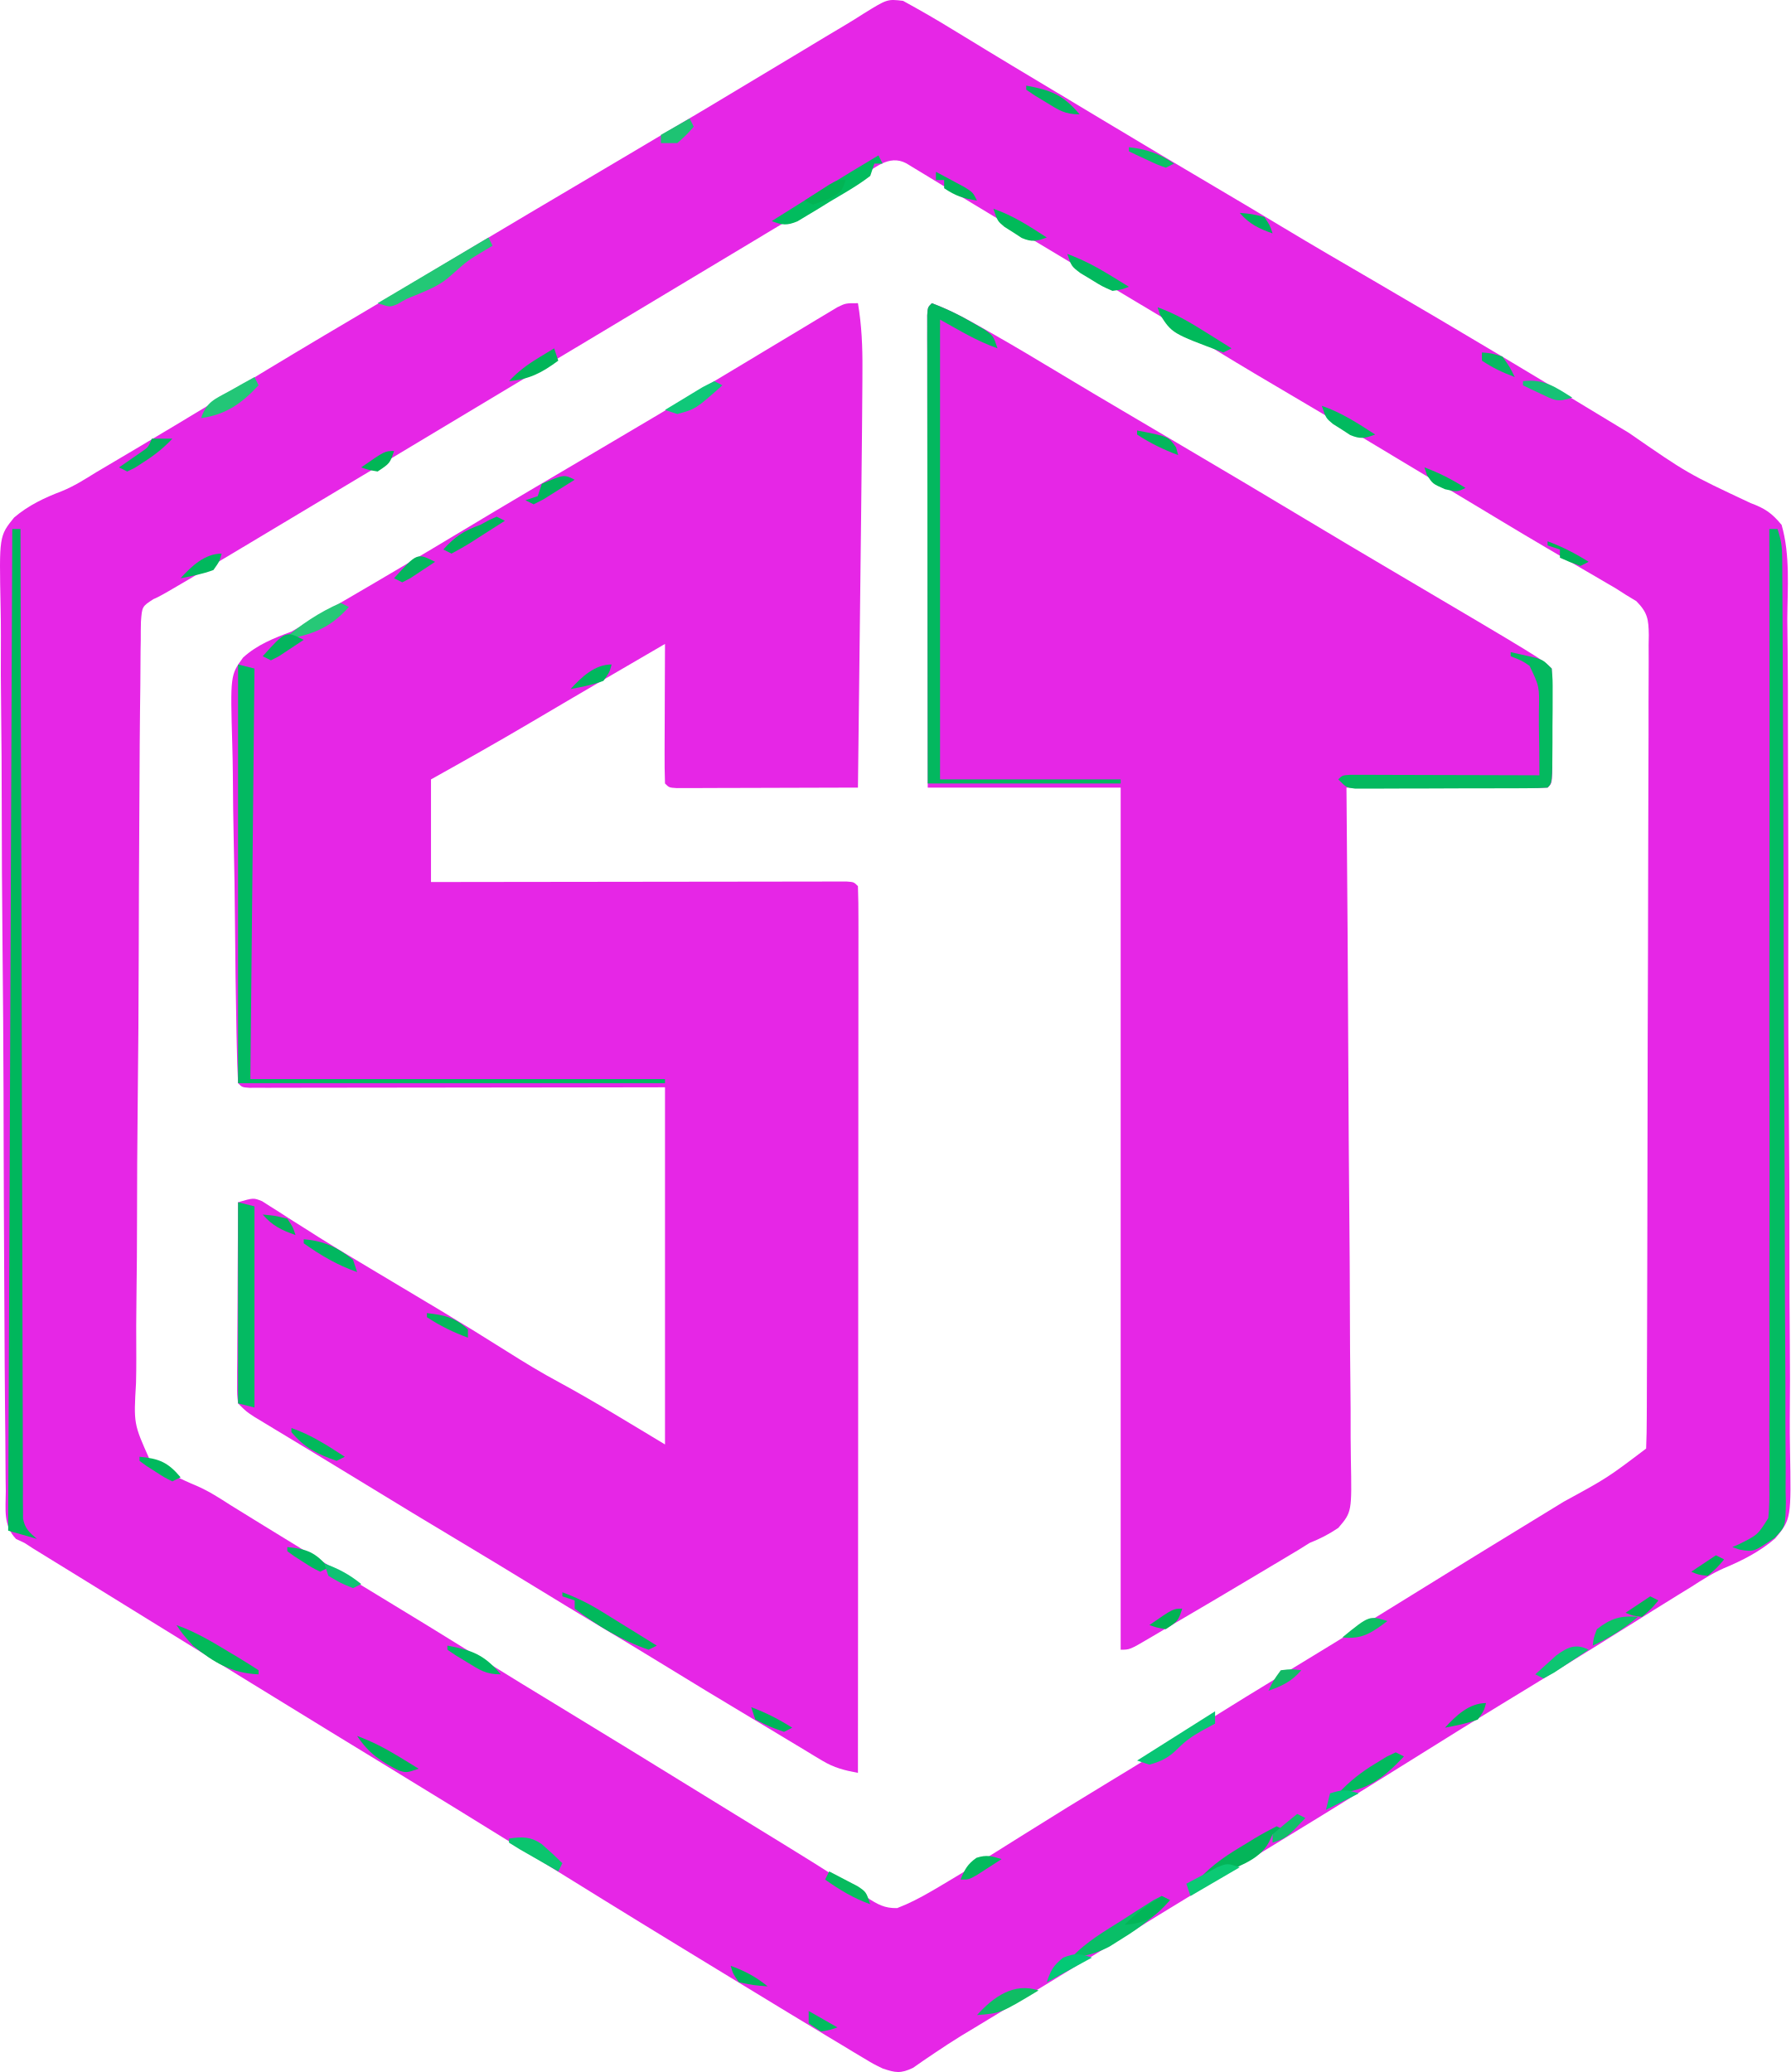
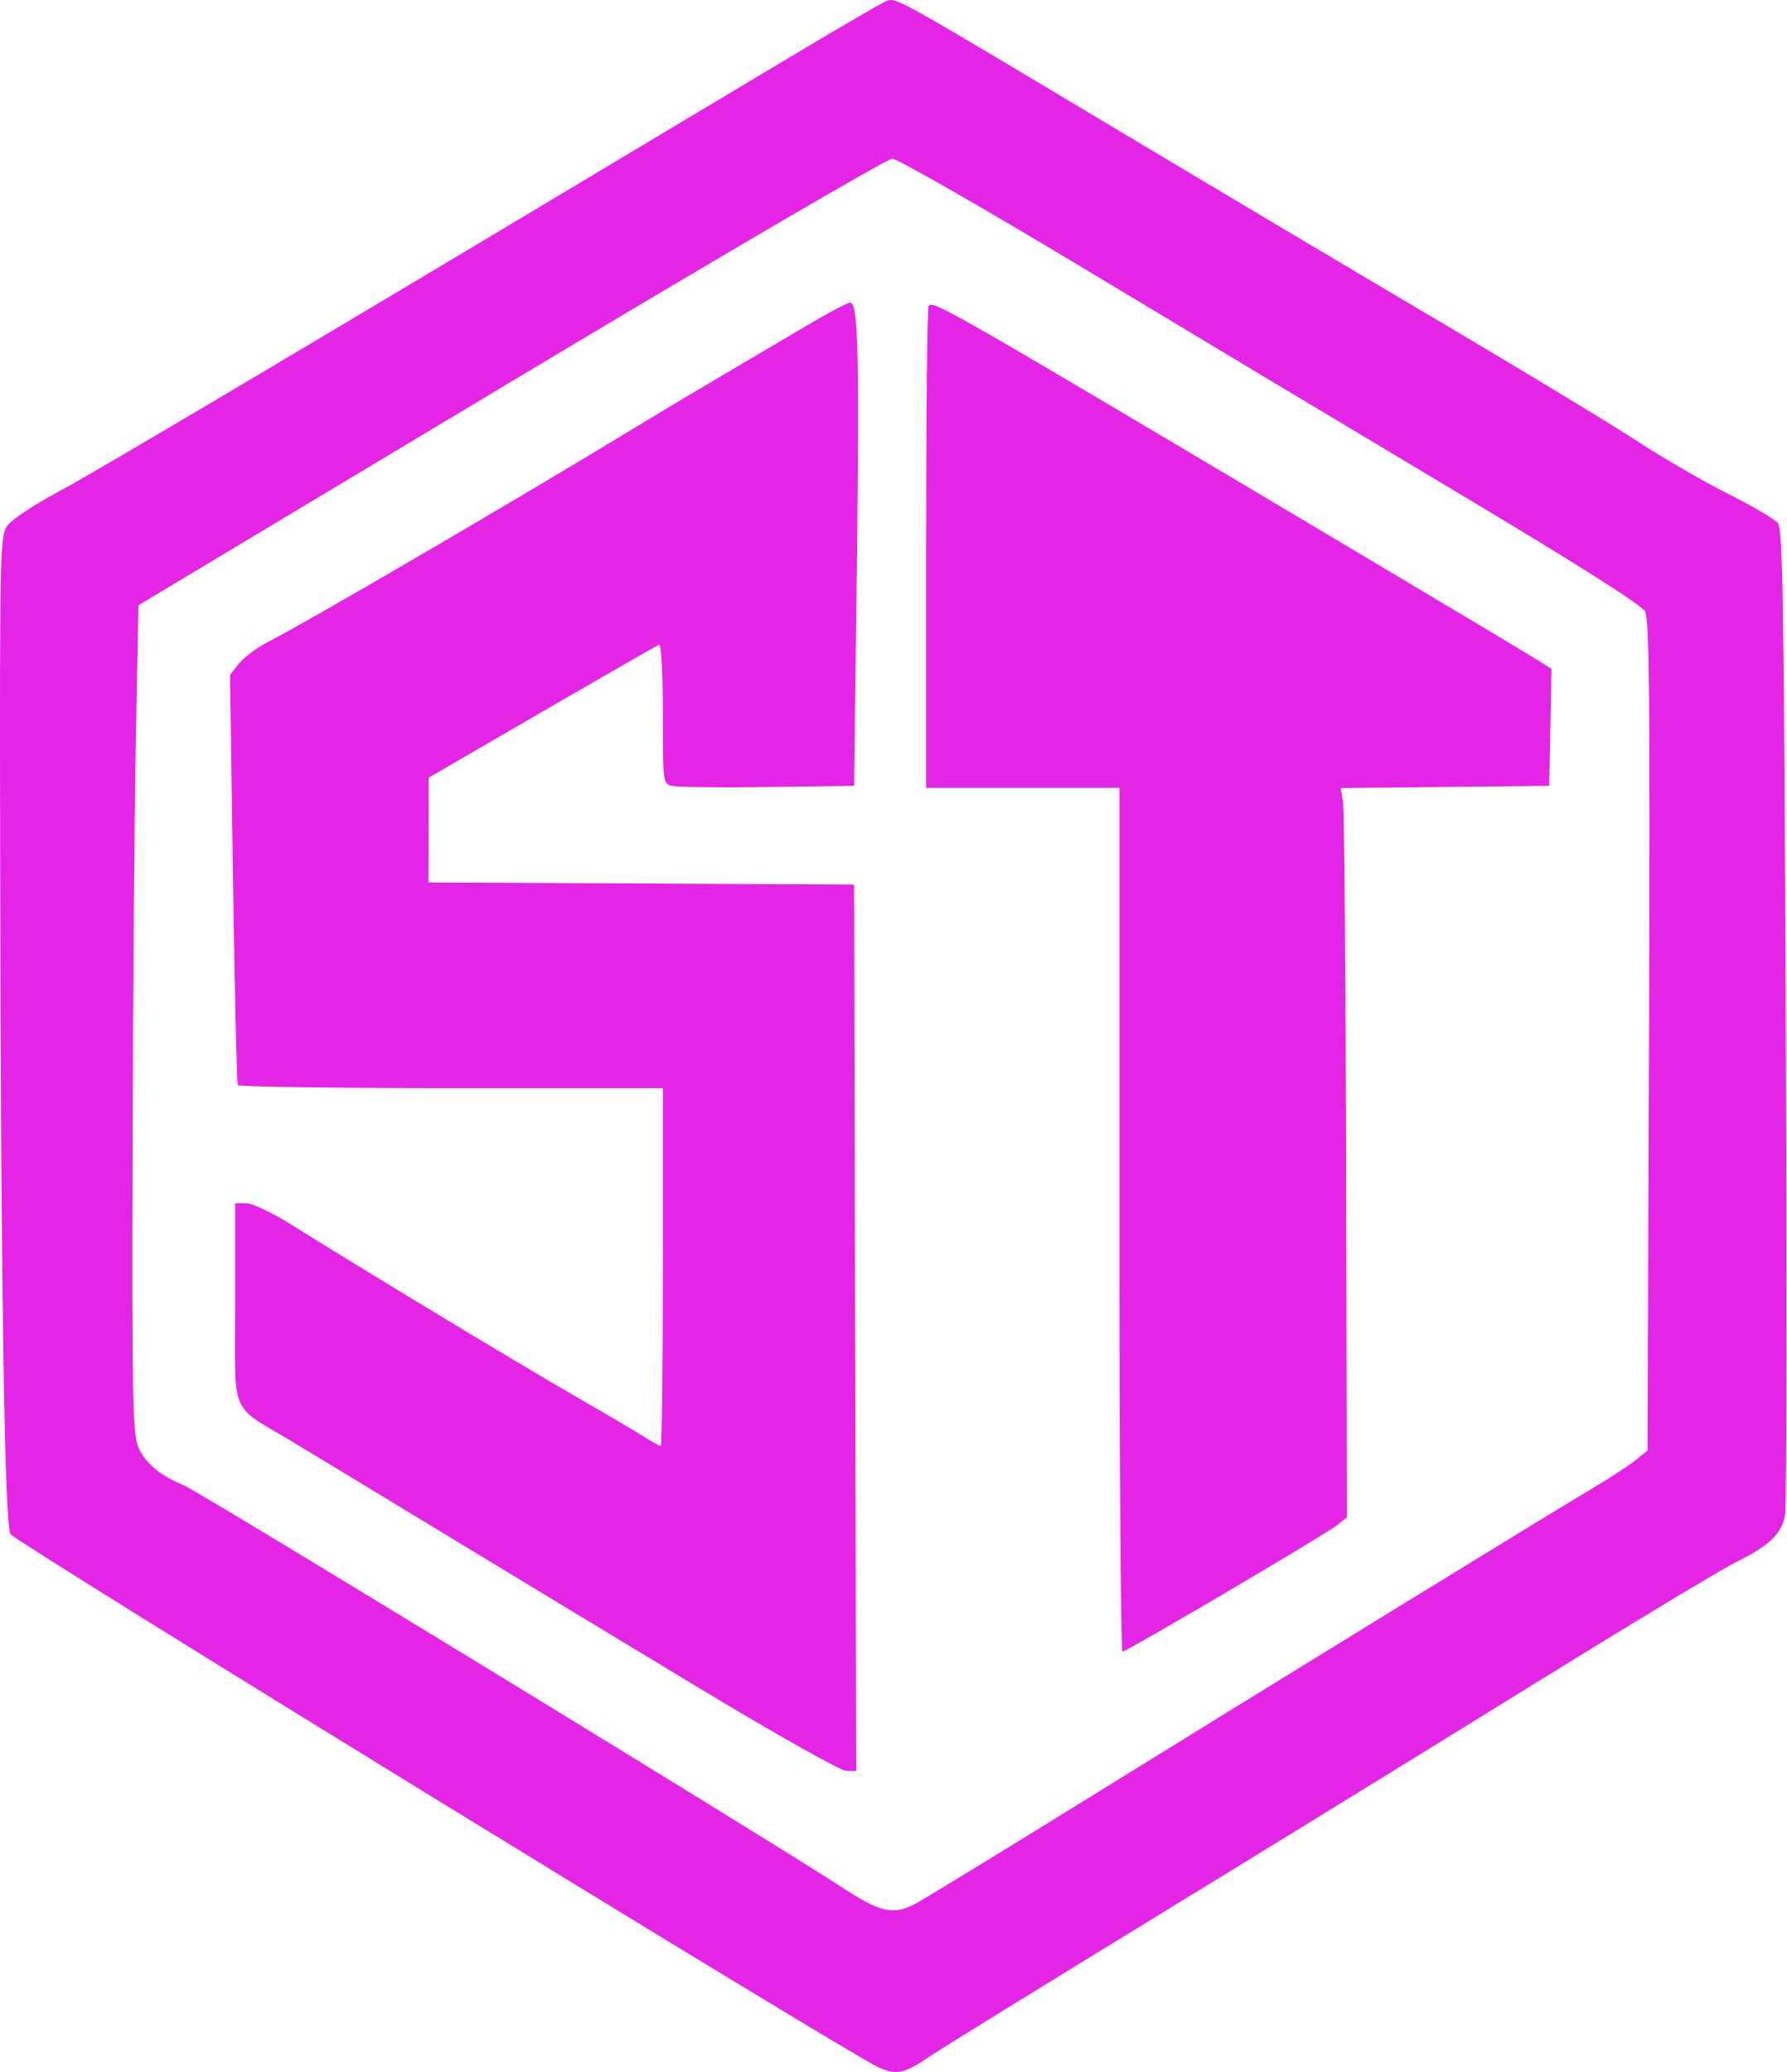
- <svg xmlns="http://www.w3.org/2000/svg" viewBox="0 0 436.153 504.719">
-   <path fill="#e626e6" d="M219.982.206c4.108 2.25 8.146 4.566 12.133 7.023l5.383 3.274 2.767 1.69c4.228 2.577 8.477 5.118 12.725 7.661a22583.186 22583.186 0 0 1 7.51 4.505c2.473 1.485 4.947 2.972 7.42 4.46a3966.698 3966.698 0 0 0 29.215 17.393c5.09 3.003 10.17 6.025 15.23 9.08 7.384 4.451 14.838 8.78 22.289 13.117 20.86 12.15 41.57 24.542 62.2 37.078 14.244 9.857 14.244 9.857 29.595 17.062 3.476 1.293 5.164 2.419 7.541 5.305 2.131 7.32 1.429 15.471 1.39 23.013.023 2.398.05 4.797.082 7.195.064 5.838.08 11.675.072 17.514-.006 4.748.005 9.495.028 14.243l.02 4.106.01 2.065c.06 12.882.053 25.763.027 38.645-.021 11.773.043 23.543.147 35.315.106 12.098.153 24.195.136 36.294-.008 6.789.007 13.575.086 20.363.07 6.388.062 12.77-.005 19.158-.012 2.34.004 4.68.049 7.021.308 17.217.308 17.217-3.61 21.97-3.772 3.225-7.926 5.335-12.481 7.243-2.827 1.24-5.362 2.872-7.951 4.543l-3.164 1.941c-4.058 2.5-8.094 5.036-12.133 7.567a2463.377 2463.377 0 0 1-30.614 18.883 1579.347 1579.347 0 0 0-20.011 12.367c-16.105 10.103-32.326 20.022-48.574 29.894a3583.31 3583.31 0 0 0-30.216 18.541c-8.771 5.44-17.599 10.785-26.433 16.12l-3.394 2.054-3.286 1.98a186.916 186.916 0 0 0-6.28 4.064l-2.919 1.972-2.552 1.781c-3.035 1.438-4.277 1.214-7.424.148-2.222-1.084-2.222-1.084-4.492-2.449l-2.6-1.55-2.783-1.688-2.923-1.752a2300.311 2300.311 0 0 1-9.202-5.56l-2.987-1.809a4527.596 4527.596 0 0 1-17.35-10.563 5135.726 5135.726 0 0 0-7.374-4.5c-12.364-7.536-24.67-15.164-36.976-22.795a5323.557 5323.557 0 0 0-34.09-20.978c-3.846-2.345-7.691-4.694-11.536-7.043l-2.278-1.393a6345.462 6345.462 0 0 1-19.41-11.92l-2.948-1.812a7257.526 7257.526 0 0 1-22.73-14.036 5764.37 5764.37 0 0 0-14.2-8.773l-2.885-1.778a3764.172 3764.172 0 0 0-5.484-3.375l-2.506-1.546-2.198-1.352-2.048-1.328-2.092-.983c-3.158-3.338-2.497-7.192-2.49-11.618l-.042-3.02c-.042-3.356-.055-6.711-.068-10.067-.024-2.4-.049-4.799-.075-7.199-.072-7.212-.11-14.425-.142-21.638-.015-3.398-.035-6.796-.055-10.194C.963 299.838.91 288.54.884 277.242l-.02-8.795-.005-2.208C.83 254.44.737 242.642.616 230.844c-.123-12.117-.19-24.234-.2-36.352-.007-6.802-.04-13.603-.134-20.405-.09-6.401-.101-12.8-.062-19.201a311.91 311.91 0 0 0-.072-7.042c-.354-17.273-.354-17.273 3.296-21.788 3.513-2.982 7.373-4.802 11.653-6.431 2.967-1.208 5.56-2.864 8.28-4.552l3.108-1.835a2653.163 2653.163 0 0 0 31.817-19.071 2086.68 2086.68 0 0 1 27.544-16.508c6.8-4.002 13.57-8.051 20.331-12.117 15.19-9.13 30.44-18.158 45.704-27.164a5160.917 5160.917 0 0 0 41.488-24.766l2.693-1.62c1.682-1.013 3.363-2.027 5.044-3.042a520.77 520.77 0 0 1 4.612-2.744 152.302 152.302 0 0 0 4.642-2.88c5.779-3.572 5.779-3.572 9.622-3.12zm-10.68 43.086-2.318 1.38c-2.334 1.389-4.664 2.785-6.994 4.182a4096.958 4096.958 0 0 0-12.942 7.762c-3.913 2.354-7.83 4.702-11.745 7.05l-5.137 3.083C39.99 144.854 39.99 144.854 37.376 145.942c-2.764 1.789-2.764 1.789-3.043 5.473-.04 1.52-.053 3.04-.045 4.56l-.045 2.538a659.24 659.24 0 0 0-.058 8.45c-.023 2.015-.049 4.03-.076 6.045-.065 5.484-.097 10.967-.12 16.451-.014 3.427-.035 6.853-.057 10.279-.069 10.72-.117 21.44-.136 32.16a3748.65 3748.65 0 0 1-.255 37.12c-.108 9.564-.159 19.126-.165 28.69-.005 5.714-.035 11.424-.124 17.136a686.015 686.015 0 0 0-.05 16.128c.004 1.97-.018 3.941-.067 5.91-.581 9.929-.581 9.929 3.313 18.622 3.562 2.875 7.462 4.77 11.667 6.522 2.854 1.26 5.422 2.927 8.043 4.61l2.972 1.834 3.048 1.884a4050.123 4050.123 0 0 0 28.125 17.188 2833.019 2833.019 0 0 1 27.04 16.577 2285.77 2285.77 0 0 0 18.835 11.548c11.518 6.997 22.997 14.058 34.47 21.129 2.828 1.742 5.657 3.482 8.487 5.221l5.125 3.15c2.211 1.36 4.423 2.716 6.637 4.071 4.738 2.907 9.456 5.83 14.105 8.878l2.238 1.454c1.324.864 2.64 1.74 3.946 2.631 2.553 1.661 4.271 2.665 7.359 2.595 2.936-1.13 5.534-2.484 8.258-4.067l1.787-1.038c7.073-4.157 14.003-8.55 20.947-12.917a1498.86 1498.86 0 0 1 21.266-13.107 1124.92 1124.92 0 0 0 20.687-12.813c7.88-5.01 15.836-9.881 23.82-14.723a2248.97 2248.97 0 0 0 18.993-11.652c7.95-4.931 15.908-9.847 23.875-14.75l3.337-2.054a5631.471 5631.471 0 0 1 19.413-11.883c10.592-5.771 10.592-5.771 20.062-12.938.11-2.62.153-5.216.154-7.838l.014-2.518c.013-2.807.02-5.614.025-8.42l.025-6.01c.026-6.6.042-13.197.056-19.796l.016-6.802c.022-9.429.04-18.857.052-28.286.016-13.533.049-27.066.106-40.6.039-9.503.058-19.007.063-28.511.004-5.682.016-11.364.049-17.046.03-5.345.036-10.688.024-16.033 0-1.964.008-3.928.026-5.892.022-2.677.014-5.352-.001-8.029l.042-2.368c-.057-3.855-.283-5.479-3.041-8.27l-2.61-1.58-2.348-1.505-2.425-1.414-2.725-1.598-2.876-1.671-5.985-3.508-2.939-1.72c-3.455-2.027-6.894-4.08-10.326-6.147l-1.763-1.06-3.635-2.188c-3.886-2.338-7.776-4.67-11.665-7.002-5.147-3.088-10.294-6.176-15.437-9.27-7.917-4.76-15.843-9.5-23.813-14.168a845.279 845.279 0 0 1-17.828-10.758c-5.42-3.338-10.887-6.597-16.35-9.864-3.026-1.81-6.049-3.625-9.072-5.44l-3.75-2.25-11.227-6.736c-1.68-1.008-3.36-2.016-5.041-3.022-4.49-2.691-8.974-5.393-13.447-8.113l-2.777-1.683a1514.873 1514.873 0 0 1-5.3-3.227l-2.404-1.454-2.121-1.292c-4.28-2.234-7.76 1.32-11.433 3.527z" />
-   <path fill="#e626e6" d="M208.99 73.854c.914 5.42 1.135 10.608 1.094 16.098l-.01 2.916c-.02 3.662-.05 7.324-.084 10.986l-.022 2.343c-.126 13.343-.282 26.687-.441 40.03-.062 5.156-.121 10.313-.181 15.47-.117 10.052-.236 20.105-.356 30.157-6.533.026-13.065.043-19.598.055a4122.9 4122.9 0 0 0-6.673.02c-3.19.013-6.38.018-9.569.023l-3.033.015h-2.79l-2.47.008c-1.867-.12-1.867-.12-2.867-1.12-.088-2.522-.115-5.015-.098-7.536l.004-2.282c.006-2.415.019-4.83.031-7.245l.014-4.9c.011-4.013.028-8.025.049-12.038a47697.774 47697.774 0 0 0-14.256 8.31 3752.078 3752.078 0 0 0-18.744 11.003c-7.933 4.684-15.957 9.195-24 13.687v25l9.44-.016c10.265-.016 20.53-.027 30.797-.036 6.227-.005 12.454-.012 18.681-.023 6.004-.01 12.008-.017 18.012-.02 2.297-.002 4.593-.005 6.889-.01 3.204-.007 6.408-.008 9.612-.008l2.908-.011c.868 0 1.736.003 2.63.004l2.3-.003c1.73.123 1.73.123 2.73 1.123.099 2.782.13 5.539.121 8.32l.003 2.676c.002 2.982-.004 5.964-.009 8.946v6.385c0 5.797-.005 11.594-.012 17.391-.006 6.052-.007 12.103-.008 18.154-.003 11.468-.011 22.935-.021 34.403a82426.83 82426.83 0 0 0-.022 39.155c-.01 26.857-.028 53.714-.05 80.57-3.282-.612-5.815-1.24-8.68-2.968l-2.04-1.217-2.155-1.315-2.274-1.363c-1.546-.928-3.09-1.86-4.632-2.793a964.772 964.772 0 0 0-6.036-3.621c-7.532-4.489-15.015-9.057-22.492-13.637a1600.18 1600.18 0 0 0-14.191-8.586 1726.278 1726.278 0 0 1-16.188-9.812 2163.02 2163.02 0 0 0-19.312-11.688c-7.01-4.196-14-8.423-20.965-12.695-4.392-2.693-8.794-5.37-13.203-8.035-1.05-.636-2.1-1.272-3.183-1.926-2.069-1.252-4.14-2.502-6.211-3.75l-2.845-1.723-2.54-1.533c-2.053-1.338-2.053-1.338-4.053-3.338-.24-2.1-.24-2.1-.227-4.725v-2.972l.031-3.217.01-3.287c.01-3.475.036-6.95.061-10.424.01-2.351.02-4.703.027-7.054.022-5.774.056-11.547.098-17.32 3.766-1.095 3.766-1.095 5.868-.247l1.933 1.238 2.187 1.373 2.325 1.51 4.902 3.09 2.46 1.566c3.202 2.023 6.445 3.97 9.7 5.907l3.652 2.187c2.103 1.258 4.206 2.514 6.31 3.77a9077.486 9077.486 0 0 1 10.17 6.08 830.13 830.13 0 0 1 16.055 9.9c4.17 2.63 8.336 5.18 12.688 7.5 8.746 4.754 17.214 10.004 25.75 15.125v-87l-22.496.035-14.068.014c-7.452.006-14.903.013-22.354.027-6.004.01-12.008.017-18.012.02-2.297.001-4.593.004-6.89.01-3.203.007-6.407.008-9.611.008l-2.908.011-2.63-.004-2.3.003c-1.731-.124-1.731-.124-2.731-1.124a268.565 268.565 0 0 1-.32-9.35l-.064-2.976c-.183-9.079-.289-18.159-.372-27.239-.057-6.104-.138-12.205-.28-18.307a960.17 960.17 0 0 1-.237-17.685 331.017 331.017 0 0 0-.132-6.737c-.489-17.105-.489-17.105 2.633-21.393 3.45-3.13 7.43-4.69 11.772-6.313a74.212 74.212 0 0 0 3.82-2.278l3.09-1.8 1.73-1.01c1.196-.699 2.393-1.397 3.59-2.094a2354.67 2354.67 0 0 0 29.589-17.503c10.615-6.391 21.298-12.667 31.972-18.96 9.755-5.753 19.502-11.519 29.209-17.355l7.362-4.416c1.868-1.121 3.734-2.245 5.599-3.37a3241.03 3241.03 0 0 1 9.101-5.464l2.87-1.738 2.665-1.59 2.36-1.419c2.043-1.003 2.043-1.003 5.043-1.003z" />
-   <path fill="#e626e6" d="M226.99 73.854c4.369 1.599 8.345 3.767 12.375 6.063l2.14 1.212c5.833 3.319 11.59 6.754 17.333 10.225 4.885 2.95 9.8 5.85 14.715 8.75l2.826 1.669c3.807 2.248 7.616 4.494 11.424 6.74a4196.15 4196.15 0 0 1 31.638 18.815c6.27 3.768 12.561 7.497 18.862 11.214 37.502 22.127 37.502 22.127 39.687 24.312.1 2.06.131 4.125.133 6.188l.004 3.804-.006 1.992c-.005 2.008 0 4.016.006 6.024l-.004 3.805-.003 3.52c-.13 2.667-.13 2.667-1.13 3.667a73.016 73.016 0 0 1-4.611.114h-2.973l-3.232-.016-3.292-.004c-3.485-.006-6.97-.018-10.454-.03-2.356-.006-4.712-.01-7.069-.015-5.79-.01-11.579-.027-17.369-.048l.025 2.763c.2 22.183.348 44.366.442 66.55.046 10.729.11 21.456.212 32.184.09 9.35.148 18.7.168 28.05.012 4.952.04 9.902.105 14.853.06 4.661.08 9.32.066 13.981.002 1.71.02 3.42.055 5.13.248 12.94.248 12.94-3.054 16.81-2.296 1.556-4.45 2.653-7.019 3.678l-2.588 1.624-2.068 1.236-2.384 1.427-2.46 1.463-2.606 1.557c-7.665 4.572-15.34 9.127-23.052 13.619a505.29 505.29 0 0 0-3.804 2.242c-4.816 2.832-4.816 2.832-7.038 2.832v-210h-47c-.022-15.237-.04-30.475-.052-45.713-.005-7.074-.012-14.149-.023-21.224-.011-6.82-.017-13.642-.02-20.463-.002-2.608-.005-5.217-.01-7.826-.007-3.64-.008-7.28-.008-10.92l-.011-3.304c0-.986.003-1.972.004-2.988l-.003-2.611c.123-1.95.123-1.95 1.123-2.95z" />
-   <path fill="#04bc62" d="M430.99 128.854h2c.908 2.722 1.13 4.32 1.146 7.12l.02 2.552c.004.925.006 1.851.009 2.805l.02 2.979c.02 3.31.033 6.619.046 9.929l.04 7.1c.041 7.783.072 15.567.098 23.351l.007 2.005a27884.406 27884.406 0 0 1 .13 48.077l.004 2.175c.026 11.633.083 23.266.152 34.899.07 11.941.111 23.882.122 35.823.007 6.706.028 13.41.083 20.116.05 6.306.063 12.61.047 18.916 0 2.317.015 4.634.044 6.95.037 3.159.026 6.314.002 9.473l.069 2.791c-.117 5.998-.117 5.998-2.743 8.683-5.105 3.46-5.105 3.46-8.557 2.87l-1.738-.614 1.715-.748c4.47-2.237 4.47-2.237 7.04-6.313.273-2.615.3-5.136.245-7.765l.033-3.02c.027-3.344-.003-6.684-.033-10.028.008-2.395.019-4.79.033-7.184.026-5.83.016-11.66-.01-17.49-.03-6.785-.014-13.57.005-20.354.032-12.098.03-24.197.003-36.296-.025-11.752-.033-23.504-.018-35.256l.003-2.195.014-10.904c.041-30.15.024-60.298-.03-90.447z" />
-   <path fill="#00b75c" d="M2.99 128.854h2l.008 3.787a76643.28 76643.28 0 0 0 .255 99.87l.006 2.2c.036 11.763.06 23.527.082 35.29.021 12.066.054 24.13.098 36.196.027 7.449.044 14.897.05 22.346.006 5.705.028 11.41.056 17.116.008 2.345.012 4.69.01 7.035-.001 3.192.015 6.383.037 9.574l-.015 2.839.029 2.583.005 2.234c.48 2.447 1.501 3.353 3.38 4.93l-7-2 1-244z" />
-   <path fill="#03b85f" d="M226.99 73.854c3.624 1.362 6.914 2.975 10.25 4.938l2.64 1.527c2.11 1.535 2.11 1.535 3.11 4.535-5.11-1.813-9.071-4.262-14-7v112h44v1h-47c-.022-15.107-.04-30.214-.052-45.321-.005-7.015-.012-14.029-.023-21.043-.011-6.762-.017-13.525-.02-20.288-.002-2.586-.005-5.173-.01-7.76-.007-3.608-.008-7.217-.008-10.826l-.011-3.276c0-.977.003-1.955.004-2.962l-.003-2.59c.123-1.934.123-1.934 1.123-2.934z" />
-   <path fill="#03b961" d="m57.99 161.854 4 1-1 100h101v1h-104v-102z" />
-   <path fill="#04b95f" d="m367.99 158.854 3.875.875 2.18.492c1.945.633 1.945.633 3.945 2.633.243 2.782.243 2.782.23 6.285l-.005 3.795-.037 3.983-.002 3.994c-.046 9.803-.046 9.803-1.186 10.943a72.25 72.25 0 0 1-4.58.146l-2.953.019-3.213.003-3.277.01c-2.292.005-4.585.007-6.877.007-3.519.002-7.037.02-10.555.04l-6.666.005-3.207.022-2.963-.009-2.615.004c-2.094-.247-2.094-.247-4.094-2.247 1-1 1-1 2.943-1.12l2.577.007h2.912l3.166.015 3.224.004c3.414.006 6.827.019 10.24.031l6.924.014c5.672.011 11.343.028 17.014.049.006-4.085-.053-8.166-.125-12.25l.008-3.512c.127-5.846.127-5.846-2.276-10.893-1.806-1.24-1.806-1.24-4.607-2.345v-1z" />
-   <path fill="#04ba62" d="m57.99 292.854 4 1v49l-4-1v-49z" />
-   <path fill="#01bc5e" d="m213.99 37.854 1 2h-2l-1 3c-3.074 2.377-6.475 4.265-9.812 6.25l-2.776 1.719-2.681 1.61-2.457 1.48c-2.606 1.078-3.683.931-6.274-.059 8.62-5.412 17.238-10.818 26-16z" />
-   <path fill="#09be67" d="m282.99 461.854 2 1c-3.524 3.754-7.021 6.525-11.437 9.25l-3.309 2.078c-3.2 1.645-5.698 2.308-9.254 2.672 3.623-3.886 8.101-6.427 12.563-9.25l2.654-1.718 2.537-1.61 2.323-1.481 1.923-.94z" />
-   <path fill="#23c876" d="m118.99 57.854 1 2-1.61.953c-4.463 2.671-4.463 2.671-8.327 6.11-2.66 2.499-5.496 3.62-8.844 5.008-2.239.887-2.239.887-4.312 2.109-1.907.82-1.907.82-4.907-.18l27-16z" />
-   <path fill="#02b95c" d="M136.99 387.854c3.364 1.267 6.37 2.711 9.426 4.602l2.412 1.484 2.475 1.54 2.533 1.562c2.054 1.267 4.105 2.538 6.154 3.812l-2 1c-6.5-2.212-12.522-5.889-18-10v-2l-3-1v-1z" />
-   <path fill="#03ba5a" d="M42.99 395.854c4.621 1.642 8.639 4.034 12.813 6.563l2.1 1.248a204.239 204.239 0 0 1 5.087 3.19v1c-6.613-.282-10.892-2.88-16-7-2.562-2.876-2.562-2.876-4-5z" />
-   <path fill="#04b559" d="m310.99 444.854 2 1-3 1-.875 1.875c-2.483 4.691-8.431 6.248-13.125 8.125-1.323.373-2.652.73-4 1 3.411-3.804 7.28-6.227 11.625-8.812l2.063-1.272c1.732-1.039 3.52-1.986 5.312-2.916z" />
-   <path fill="#01ba5b" d="M281.99 74.854c4.272 1.529 7.994 3.715 11.813 6.125l1.81 1.13c1.462.911 2.92 1.828 4.377 2.745l-2 1c-12.504-4.658-12.504-4.658-15.437-9.25l-.563-1.75z" />
-   <path fill="#23c677" d="m61.99 91.854 1 2c-4.14 4.446-7.912 7.13-14 8 1.364-4.092 3.349-4.615 7.063-6.687L59.4 93.28l2.59-1.426z" />
-   <path fill="#02ba5e" d="m339.99 426.854 2 1c-4.977 5.262-8.71 8.153-16 9 2.805-2.994 5.612-5.2 9.125-7.312l2.633-1.614 2.242-1.074z" />
-   <path fill="#09c675" d="M295.99 416.854v3l-3.25 1.75c-2.352 1.332-3.94 2.44-5.875 4.375-2.177 2.178-3.923 3.043-6.875 3.875l-3-1 19-12z" />
-   <path fill="#02b95e" d="M259.99 61.854c3.699 1.373 6.952 3.064 10.313 5.125l2.676 1.633 2.011 1.242c-1.676.672-1.676.672-4 1-2.543-1.11-2.543-1.11-5.187-2.75l-2.668-1.61c-2.145-1.64-2.145-1.64-3.145-4.64z" />
-   <path fill="#01ba5f" d="M321.99 98.854c4.776 1.642 8.794 4.266 13 7-2.507.924-3.6 1.17-6.105.11l-2.082-1.36-2.106-1.328c-1.707-1.422-1.707-1.422-2.707-4.422z" />
-   <path fill="#01ba59" d="M241.99 50.854c4.776 1.642 8.794 4.266 13 7-2.507.924-3.6 1.17-6.105.11l-2.082-1.36-2.106-1.328c-1.707-1.422-1.707-1.422-2.707-4.422z" />
-   <path fill="#0bc56e" d="M123.99 447.854c3.182-.465 5.254-.51 7.957 1.336a100.963 100.963 0 0 1 5.043 4.664l-1 2a1735.121 1735.121 0 0 1-6-3.437l-3.375-1.934-2.625-1.629v-1z" />
-   <path fill="#01b860" d="M73.99 301.854c4.988.475 8.07 1.893 12 5l1 3c-4.723-1.624-8.942-4.11-13-7v-1z" />
-   <path fill="#27c877" d="m82.99 146.854 2 1c-4.786 5.35-9.088 6.78-16 8 4.2-3.658 8.872-6.793 14-9z" />
-   <path fill="#0fbd64" d="M252.99 484.854c-9.225 5.556-9.225 5.556-15 6 4.043-4.468 8.982-8.006 15-6z" />
-   <path fill="#01b457" d="M86.99 422.854c3.699 1.373 6.952 3.064 10.313 5.125l2.676 1.633 2.011 1.242c-3 1-3 1-4.902.399-4.402-2.214-7.294-4.193-10.098-8.399z" />
-   <path fill="#01ba60" d="M108.99 400.854c5.978 1.115 8.946 2.186 13 7-3.65 0-5.1-1.044-8.187-2.937l-2.73-1.653-2.083-1.41v-1z" />
-   <path fill="#02b95b" d="M70.99 347.854c4.776 1.642 8.794 4.266 13 7l-2 1c-4.633-1.63-7.793-3.152-11-7v-1z" />
-   <path fill="#05b65e" d="M249.99 20.854c5.978 1.115 8.946 2.186 13 7-3.65 0-5.1-1.044-8.187-2.937l-2.73-1.653-2.083-1.41v-1z" />
-   <path fill="#0dc366" d="M398.99 393.854c-3.467 2.958-6.868 5.079-11 7 .188-1.812.188-1.812 1-4 3.373-2.623 5.757-3.363 10-3z" />
-   <path fill="#01b35c" d="m120.99 125.854 2 1a900.342 900.342 0 0 1-6.375 4.063l-1.828 1.181c-1.562.98-3.177 1.875-4.797 2.756l-2-1c2.802-3.112 5.064-4.622 9-6l2.188-1.187 1.812-.813z" />
-   <path fill="#01b659" d="m134.99 84.854 1 3c-4.021 2.969-7 4.524-12 5 2.192-2.357 4.44-4.02 7.188-5.687l2.168-1.324 1.644-.989z" />
-   <path fill="#0dc672" d="M386.99 401.854a674.89 674.89 0 0 1-5.375 3.563l-3.023 2.004-2.602 1.433-2-1c1.076-.988 2.161-1.965 3.25-2.937.604-.546 1.207-1.09 1.828-1.653 2.768-2.03 4.757-2.992 7.922-1.41z" />
-   <path fill="#07bb5e" d="M201.99 455.854c1.485.76 2.963 1.533 4.438 2.313l2.496 1.3c2.066 1.387 2.066 1.387 3.066 4.387-4.11-1.45-7.432-3.51-11-6l1-2z" />
-   <path fill="#10c879" d="m173.99 92.854 2 1c-6.564 5.801-6.564 5.801-11 7l-3-1a785.593 785.593 0 0 1 5.875-3.562l3.305-2.004 2.82-1.434z" />
-   <path fill="#02b658" d="m282.99 461.854 2 1c-3.49 4.005-5.65 5.627-11 6 2.624-2.915 5.718-4.885 9-7z" />
-   <path fill="#0bc974" d="m301.99 454.854-12 7-1-3a407.984 407.984 0 0 1 4.813-2.562l2.707-1.442c2.48-.996 2.48-.996 5.48.004z" />
-   <path fill="#04ba5e" d="M243.99 452.854a616.39 616.39 0 0 1-3.875 2.5l-2.18 1.407c-1.945 1.093-1.945 1.093-3.945 1.093.981-2.452 1.687-3.78 3.875-5.312 2.499-.809 3.655-.406 6.125.312z" />
-   <path fill="#0ebe65" d="M337.99 394.854c-3.797 2.826-6.185 4.567-11 4 6.543-5.337 6.543-5.337 11-4z" />
-   <path fill="#06b65c" d="M103.99 319.854c4.167.474 6.93 1.047 10 4v2c-3.59-1.333-6.795-2.894-10-5v-1z" />
-   <path fill="#04b35e" d="M36.99 106.854h5c-2.166 2.309-4.392 4.053-7.062 5.75l-2.098 1.36-1.84.89-2-1 1.496-1.023 1.942-1.352 1.933-1.336c1.767-1.21 1.767-1.21 2.63-3.289z" />
-   <path fill="#1ec373" d="m167.99 28.854 1 2c-1.75 2-1.75 2-4 4h-4v-2l7-4z" />
-   <path fill="#02b860" d="M69.99 376.854c4.752.432 6.92 1.328 10 5l-2 1c-1.945-.96-1.945-.96-4.125-2.375l-2.195-1.398-1.68-1.227v-1z" />
-   <path fill="#02b95e" d="M33.99 354.854c4.752.432 6.92 1.328 10 5l-2 1c-1.945-.96-1.945-.96-4.125-2.375l-2.195-1.398-1.68-1.227v-1z" />
-   <path fill="#01b75e" d="M148.99 161.854c-.5 1.875-.5 1.875-2 4-2.652.985-5.205 1.46-8 2 2.645-2.922 5.894-6 10-6z" />
-   <path fill="#01b85d" d="M53.99 134.854c-.5 1.875-.5 1.875-2 4-2.652.985-5.205 1.46-8 2 2.645-2.922 5.894-6 10-6z" />
-   <path fill="#04b65c" d="M276.99 104.854c7.631 1.477 7.631 1.477 9.5 4.125l.5 1.875c-3.59-1.333-6.795-2.894-10-5v-1z" />
-   <path fill="#02b558" d="M227.99 41.854c1.483.785 2.961 1.578 4.438 2.375l2.496 1.336c2.066 1.29 2.066 1.29 3.066 3.29-3.374-.548-5.082-1.056-8-3v-2h-2v-2z" />
-   <path fill="#00b55a" d="M182.99 415.854c3.594 1.335 6.755 2.96 10 5l-2 1c-3.562-1.25-3.562-1.25-7-3l-1-3z" />
-   <path fill="#04b55e" d="M73.99 155.854a350.397 350.397 0 0 1-3.875 2.563l-2.18 1.441-1.945.996-2-1c5.6-6.2 5.6-6.2 10-4z" />
-   <path fill="#05b55e" d="M105.99 136.854a350.332 350.332 0 0 1-3.875 2.563l-2.18 1.441-1.945.996-2-1c5.6-6.2 5.6-6.2 10-4z" />
-   <path fill="#02b35c" d="M139.99 116.854a545.727 545.727 0 0 1-4.875 3.063l-2.742 1.722-2.383 1.215-2-1 3-1 1-3c5.403-2.299 5.403-2.299 8-1z" />
-   <path fill="#02b454" d="M205.99 43.854c-1 3-1 3-4.437 4.75l-3.563 1.25-2-1c1.288-.839 2.58-1.67 3.875-2.5l2.18-1.406c1.945-1.094 1.945-1.094 3.945-1.094z" />
-   <path fill="#03c976" d="m265.99 476.854-11 6c1.015-3.045 1.582-4.03 4-6 3.015-1.13 3.832-1.056 7 0z" />
-   <path fill="#01b458" d="M361.99 414.854c-.5 1.875-.5 1.875-2 4-2.652.985-5.205 1.46-8 2 2.645-2.922 5.894-6 10-6z" />
-   <path fill="#0fc274" d="M78.99 380.854c3.46 1.25 6.147 2.676 9 5l-2 1c-3.062-1.25-3.062-1.25-6-3l-1-3z" />
-   <path fill="#17c176" d="M370.99 92.854c5.076-.615 7.83 1.384 12 4-3.641 1.214-4.331.668-7.687-.937l-2.45-1.153-1.863-.91v-1z" />
-   <path fill="#09b862" d="M360.99 85.854c2.313.188 2.313.188 5 1 1.813 2.563 1.813 2.563 3 5-2.972-1.124-5.334-2.223-8-4v-2z" />
-   <path fill="#01b558" d="M177.99 478.854c3.46 1.25 6.147 2.676 9 5-3.375-.25-3.375-.25-7-1-1.437-2.062-1.437-2.062-2-4z" />
-   <path fill="#14bf6a" d="m315.99 441.854 2 1c-4.625 4.875-4.625 4.875-8 6v-2a158.83 158.83 0 0 1 6-5z" />
-   <path fill="#00b758" d="M346.99 113.854c3.594 1.335 6.755 2.96 10 5-2 1-2 1-5 .313-3-1.313-3-1.313-4.375-3.438l-.625-1.875z" />
-   <path fill="#0cbf65" d="M274.99 35.854c4.39.51 7.337 1.522 11 4l-2 1c-2.164-.777-2.164-.777-4.625-1.937l-2.476-1.153-1.899-.91v-1z" />
-   <path fill="#04b455" d="m401.99 388.854 2 1c-1.75 2.063-1.75 2.063-4 4-2.25-.25-2.25-.25-4-1l6-4z" />
-   <path fill="#00b357" d="M376.99 131.854c3.594 1.335 6.755 2.96 10 5l-2 1c-2.625-.937-2.625-.937-5-2v-2l-3-1v-1z" />
-   <path fill="#01b656" d="M95.99 109.854c-1 3-1 3-4 5-2.187-.375-2.187-.375-4-1 5.75-4 5.75-4 8-4z" />
-   <path fill="#02bc5e" d="m196.99 489.854 7 4c-1.812.625-1.812.625-4 1l-3-2v-3z" />
-   <path fill="#03c877" d="m330.99 436.854-8 4 1-4c3.01-.934 3.867-1.044 7 0z" />
-   <path fill="#13ba67" d="M311.99 406.854c2.688-.312 2.688-.312 5 0-2.353 2.725-4.625 3.814-8 5 1.188-2.5 1.188-2.5 3-5z" />
-   <path fill="#02b354" d="M287.99 391.854c-1 3-1 3-4 5-2.187-.375-2.187-.375-4-1 5.75-4 5.75-4 8-4z" />
-   <path fill="#01b557" d="m417.99 378.854 2 1c-1.75 2.063-1.75 2.063-4 4-2.25-.25-2.25-.25-4-1l6-4z" />
-   <path fill="#07b35a" d="M63.99 295.854c2.875.25 2.875.25 6 1 1.375 2.063 1.375 2.063 2 4-3.375-1.186-5.647-2.275-8-5z" />
-   <path fill="#01b55c" d="M301.99 51.854c2.875.25 2.875.25 6 1 1.375 2.063 1.375 2.063 2 4-3.375-1.186-5.647-2.275-8-5z" />
+ <svg xmlns="http://www.w3.org/2000/svg" version="1.1" id="svg1" width="434.326" height="503.789" viewBox="0 0 434.326 503.789">
+   <defs id="defs1" />
+   <g id="g1" transform="translate(-1.274646,-0.4212383)">
+     <g id="g9" transform="translate(205.7407,-16.09389)">
+       <path style="fill:#e525e5" d="M 9.108,519.16 C 1.743,515.849 -200.105,391.862 -201.902,389.545 c -1.451,-1.871 -2.374,-61.456 -2.527,-163.3 -0.116,-77.065 -0.064,-79.425 1.821,-82 1.067,-1.458 6.635,-5.14 12.372,-8.182 8.874,-4.705 63.115,-36.93 174.931,-103.927 13.475,-8.074 25.316,-14.983 26.313,-15.354 2.429,-0.903 1.744,-1.284 53.687,29.798 25.025,14.974 61.7,36.794 81.5,48.488 19.8,11.694 41.102,24.6 47.338,28.68 6.236,4.08 16.159,9.836 22.052,12.791 5.893,2.955 11.366,6.158 12.162,7.117 1.239,1.493 1.52,18.743 1.948,119.841 0.275,64.953 0.2,119.603 -0.166,121.444 -0.91,4.567 -3.819,7.379 -11.597,11.208 -3.627,1.786 -26.201,15.399 -50.166,30.252 -23.964,14.853 -65.621,40.5 -92.571,56.993 -26.95,16.493 -50.878,31.271 -53.174,32.84 -6.6,4.51 -8.456,4.931 -12.912,2.927 z m 8.886,-39.713 c 1.76,-0.906 19.175,-11.537 38.7,-23.625 48.626,-30.106 115.799,-71.387 125.5,-77.126 4.4,-2.603 9.329,-5.806 10.954,-7.117 l 2.954,-2.384 0.351,-100.8 c 0.283,-81.502 0.101,-101.263 -0.954,-103.219 -0.848,-1.573 -17.048,-11.827 -46.304,-29.308 -24.75,-14.789 -65.134,-39.013 -89.743,-53.831 -24.608,-14.818 -45.758,-26.941 -47,-26.939 -1.242,0.001 -42.982,24.431 -92.757,54.288 l -90.5,54.286 -0.625,32.462 c -0.344,17.854 -0.704,63.064 -0.801,100.468 -0.153,59.046 0.025,68.488 1.353,71.667 1.648,3.945 5.22,6.948 11.264,9.47 3.802,1.587 142.891,86.569 159.667,97.555 9.554,6.257 12.52,6.944 17.94,4.155 z m -51.942,-52.17 c -18.072,-10.899 -45.458,-27.474 -60.858,-36.834 -15.4,-9.359 -32.725,-19.86 -38.5,-23.336 -15.631,-9.407 -14,-5.485 -14,-33.669 v -24.345 h 2.705 c 1.542,0 6.378,2.306 11.25,5.366 15.978,10.033 55.499,33.92 68.326,41.298 7.03,4.043 14.558,8.473 16.73,9.844 2.172,1.371 4.183,2.493 4.469,2.493 0.286,0 0.52,-19.575 0.52,-43.5 v -43.5 h -51.441 c -28.293,0 -51.647,-0.338 -51.899,-0.75 -0.252,-0.412 -0.781,-23.025 -1.176,-50.25 l -0.718,-49.5 2.216,-2.783 c 1.219,-1.531 4.463,-3.922 7.21,-5.314 9.144,-4.634 61.745,-35.372 89.308,-52.188 4.95,-3.02 14.175,-8.53 20.5,-12.244 6.325,-3.714 15.752,-9.277 20.949,-12.362 5.197,-3.085 9.97,-5.608 10.606,-5.608 1.949,0 2.257,12.914 1.585,66.5 l -0.64,51 -21,0.283 c -11.55,0.156 -22.012,0.035 -23.25,-0.269 -2.224,-0.546 -2.25,-0.75 -2.25,-17.616 0,-9.658 -0.39,-16.92 -0.898,-16.731 -0.494,0.183 -13.305,7.533 -28.469,16.333 l -27.571,16 -0.031,12.741 -0.031,12.741 51.75,0.259 51.75,0.259 0.254,107.75 0.254,107.75 h -2.396 c -1.343,0 -16.846,-8.714 -35.254,-19.817 z M 67.694,313.094 v -105 h -23.5 -23.5 v -58.333 c 0,-32.083 0.28,-58.613 0.622,-58.955 1.224,-1.224 5.484,1.226 101.378,58.294 23.375,13.911 44.2,26.364 46.277,27.673 l 3.777,2.381 -0.277,14.22 -0.277,14.22 -25.358,0.267 -25.358,0.267 0.572,3.233 c 0.315,1.778 0.657,41.676 0.761,88.663 l 0.189,85.43 -2.403,1.898 c -2.995,2.366 -51.126,30.733 -52.153,30.739 -0.412,0.002 -0.75,-47.246 -0.75,-104.996 z" id="path9" />
+     </g>
+   </g>
</svg>
